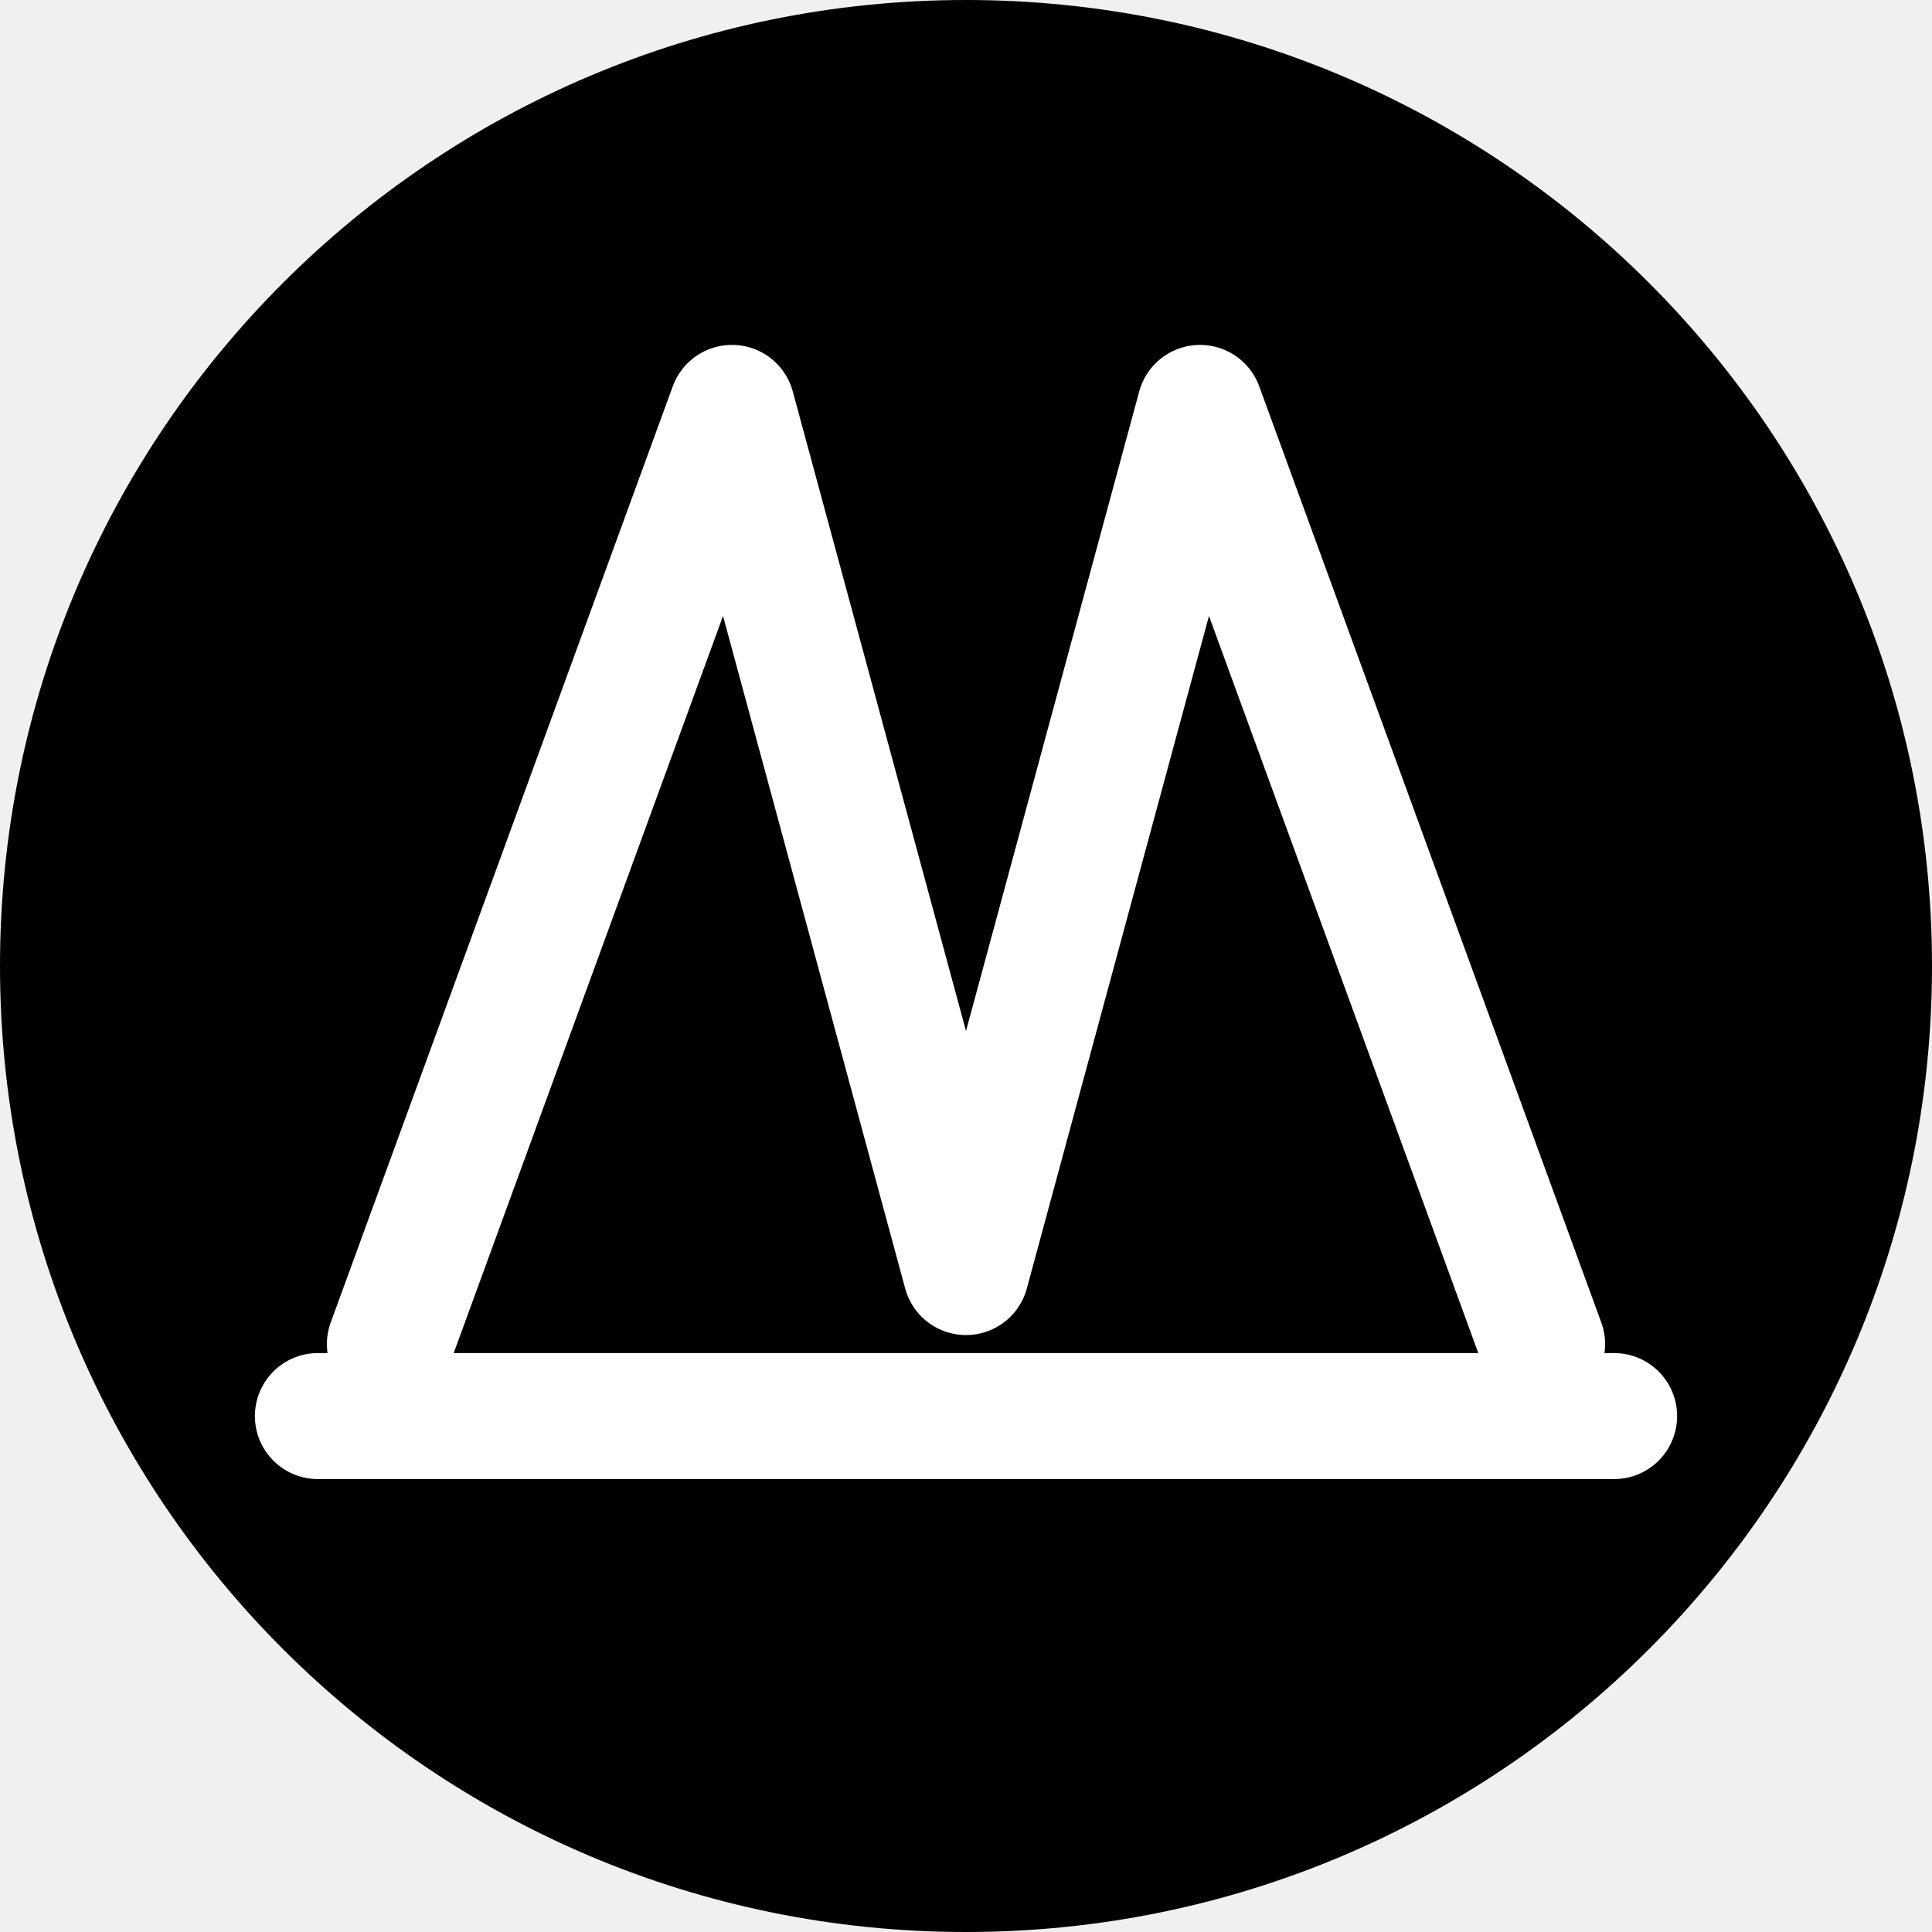
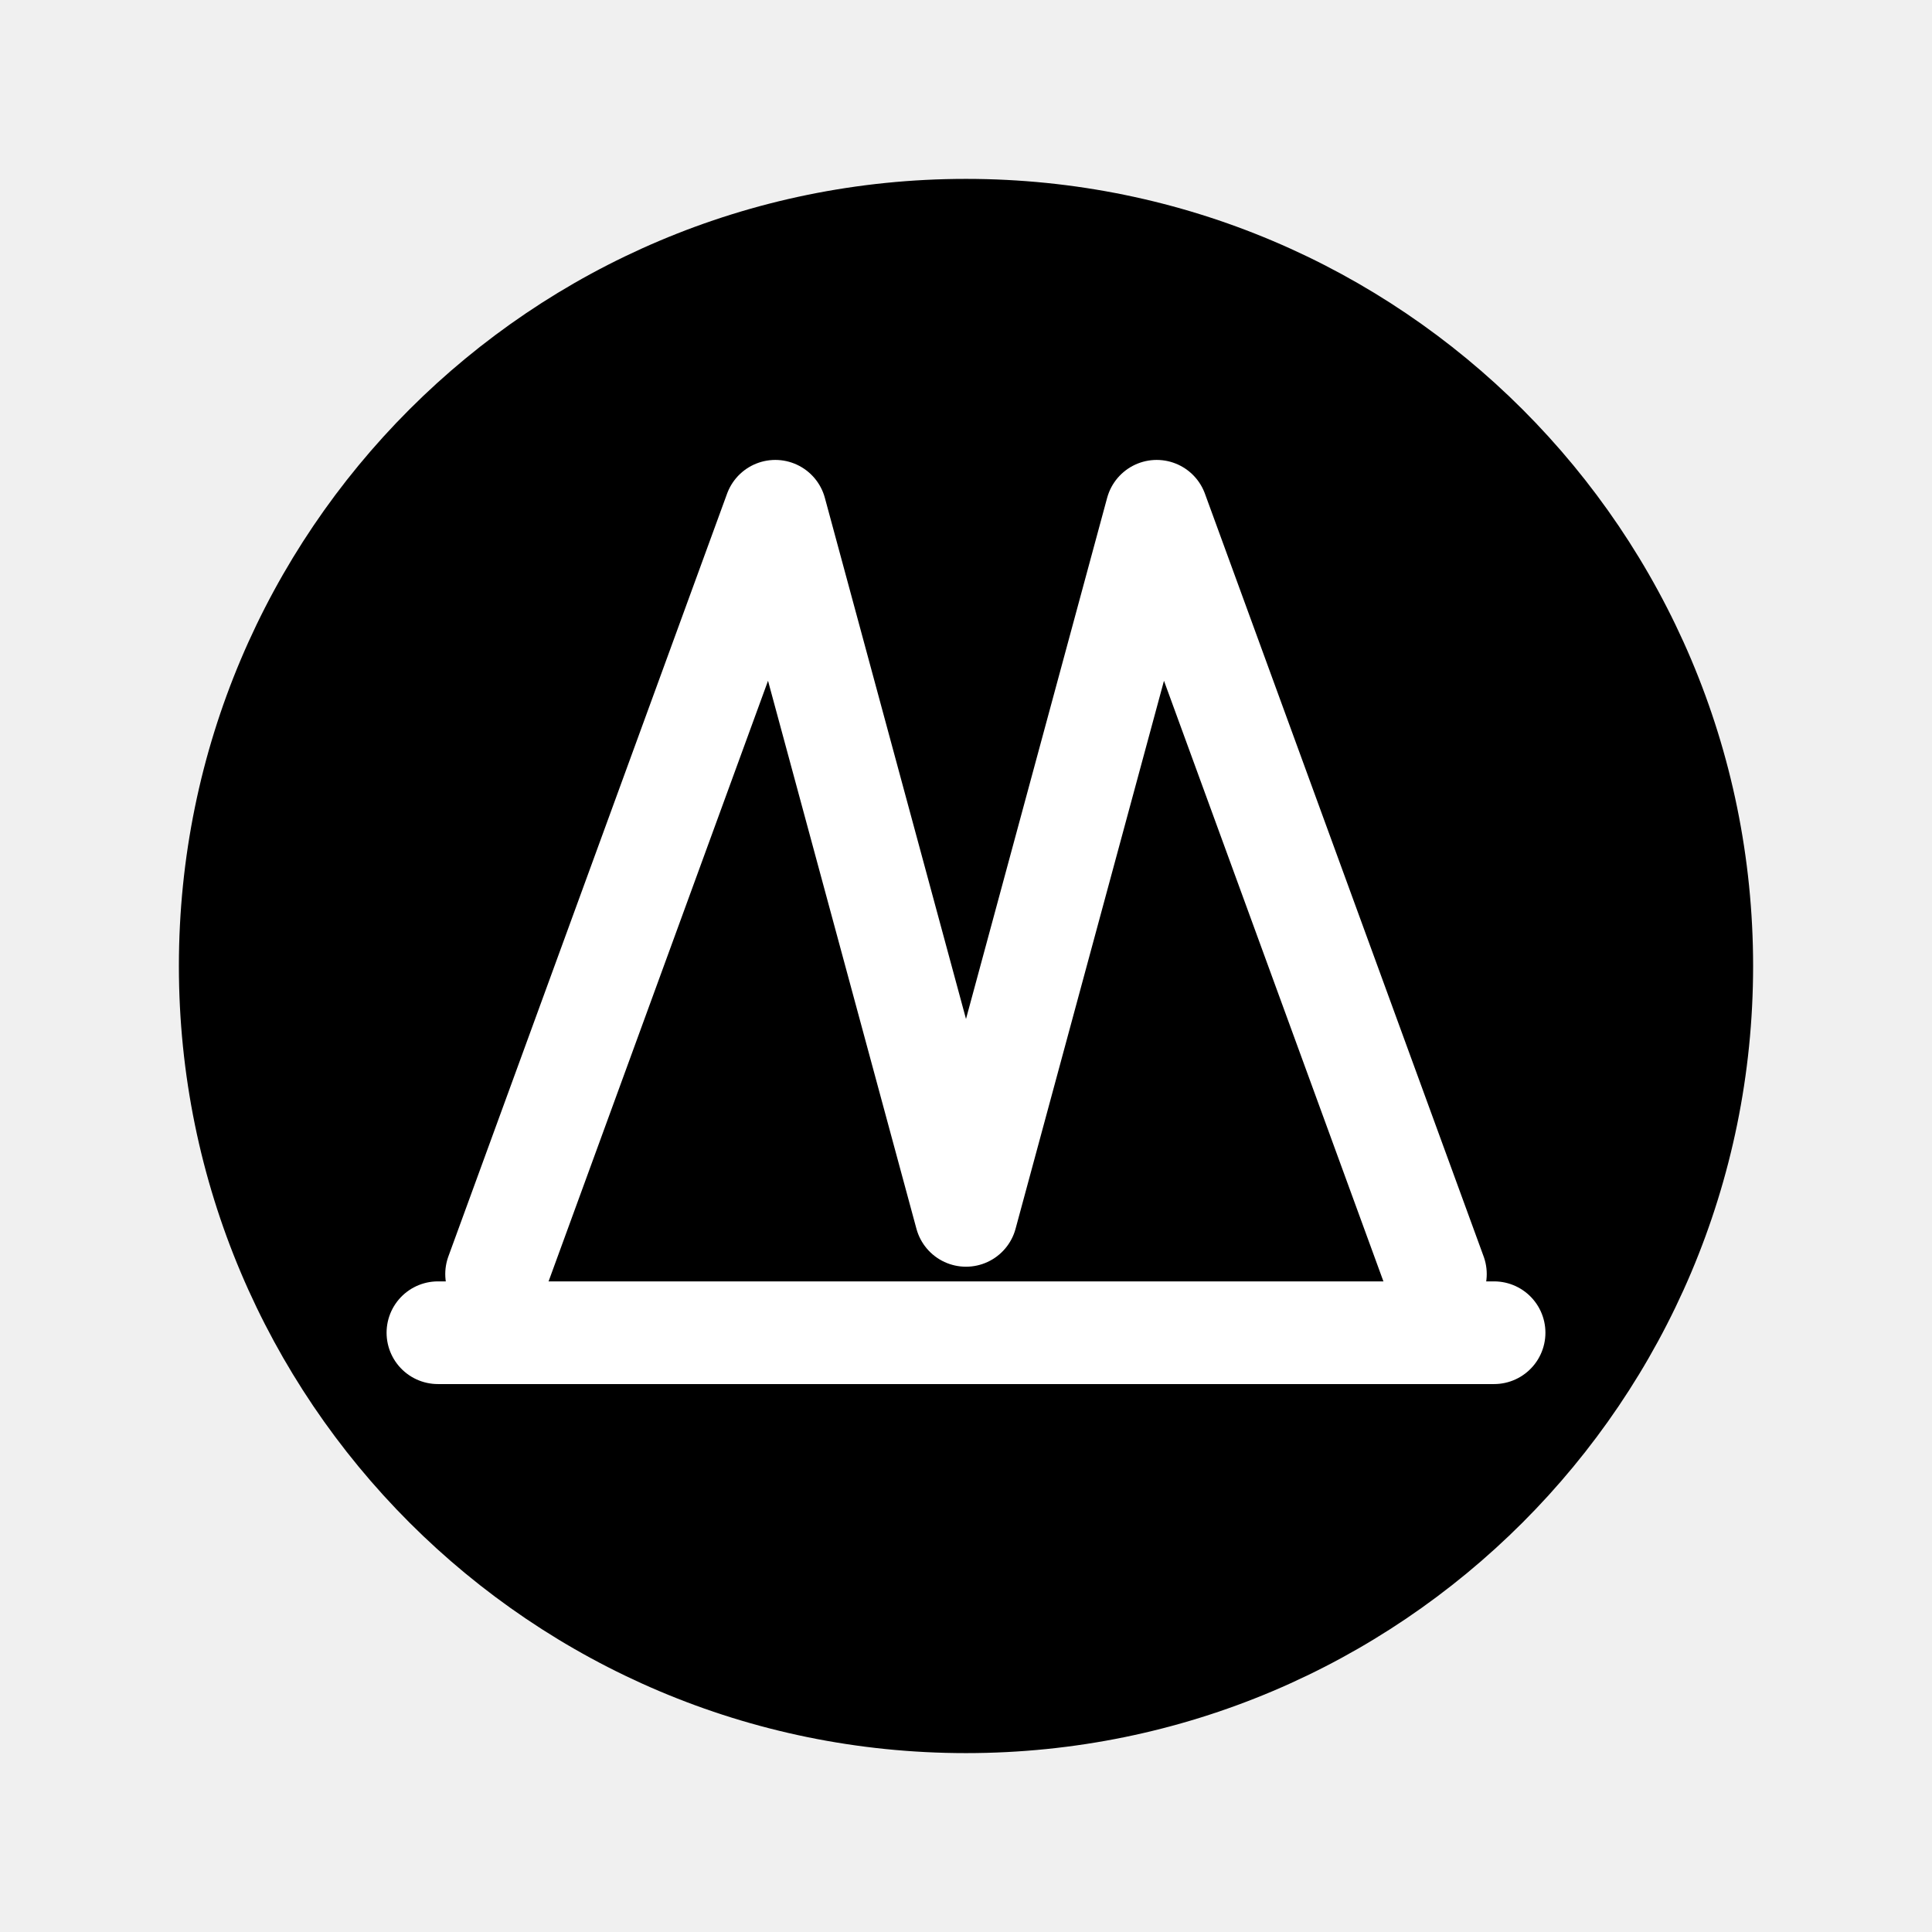
- <svg xmlns="http://www.w3.org/2000/svg" width="512" height="512" viewBox="80 80 352 352" fill="none" role="img" aria-labelledby="moke-logo-title moke-logo-desc">
+ <svg xmlns="http://www.w3.org/2000/svg" width="512" height="512" viewBox="40 40 432 432" fill="none" role="img" aria-labelledby="moke-logo-title moke-logo-desc">
  <circle cx="256" cy="256" r="176" fill="#000000" />
  <g transform="translate(46.08 46.08) scale(0.82)">
    <path d="M128 340L204 132L256 324L308 132L384 340" stroke="#FFFFFF" stroke-width="28" stroke-linecap="round" stroke-linejoin="round" />
    <path d="M112 356H400" stroke="#FFFFFF" stroke-width="28" stroke-linecap="round" />
  </g>
</svg>
